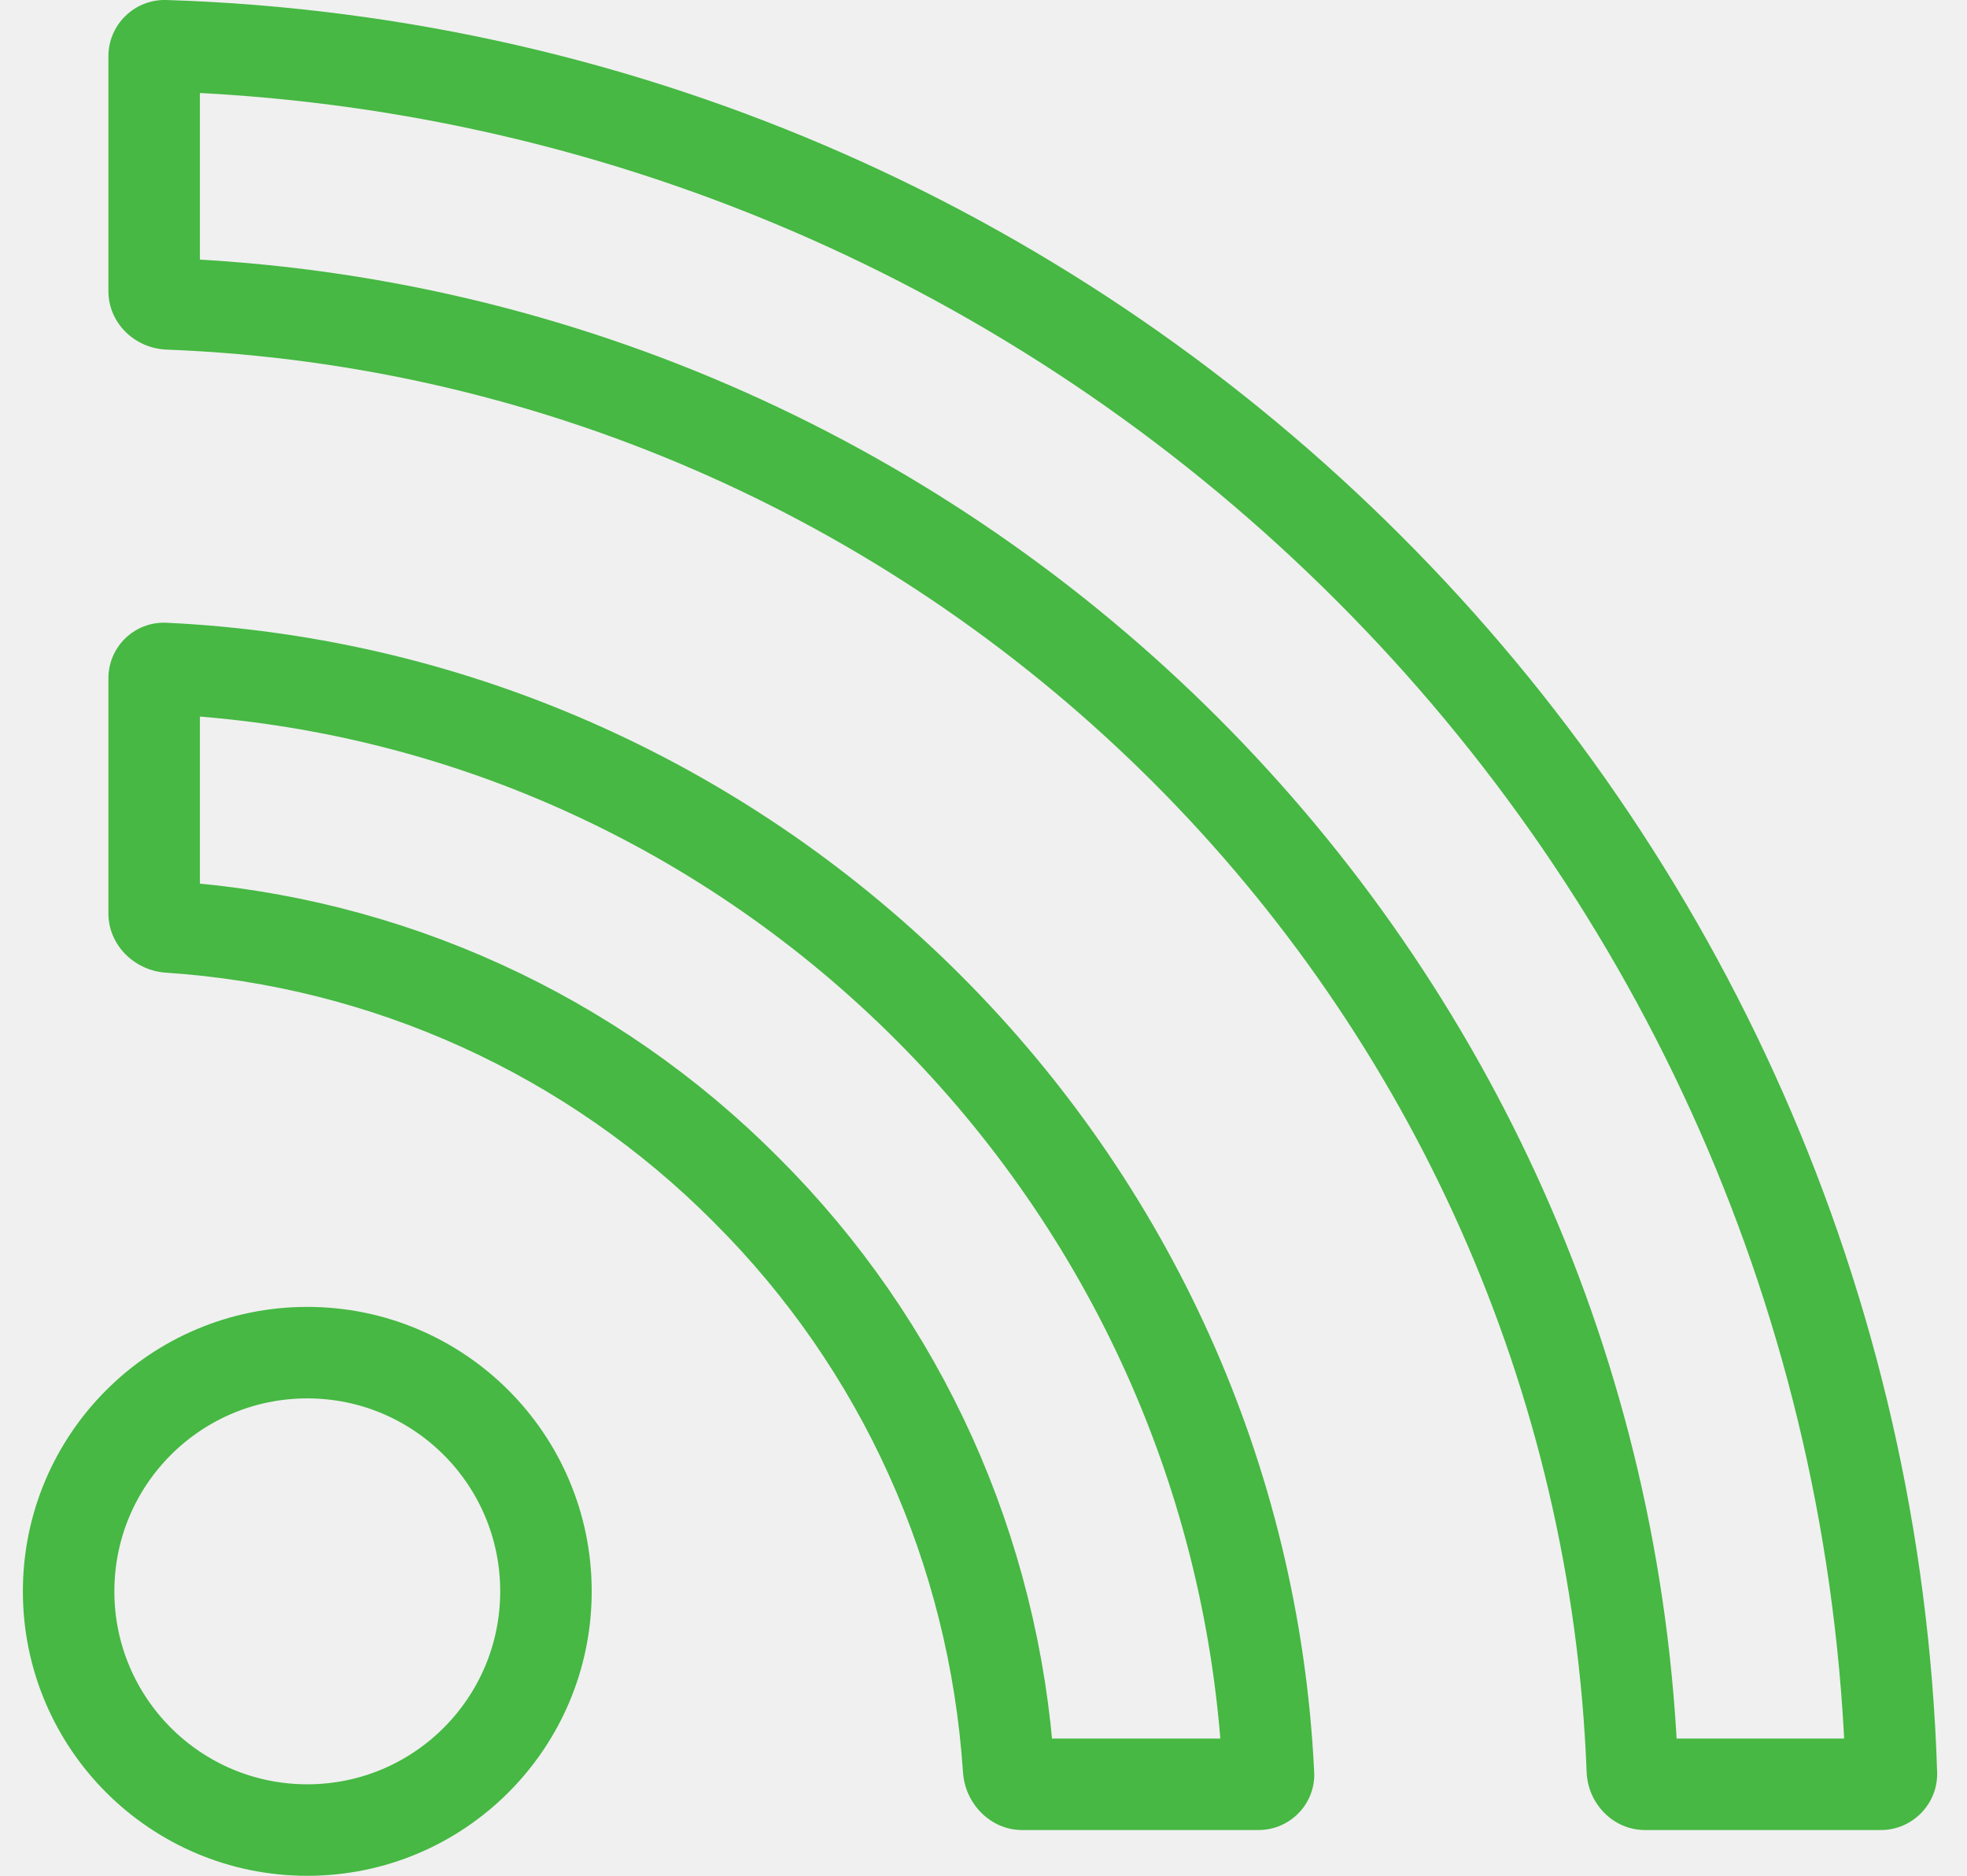
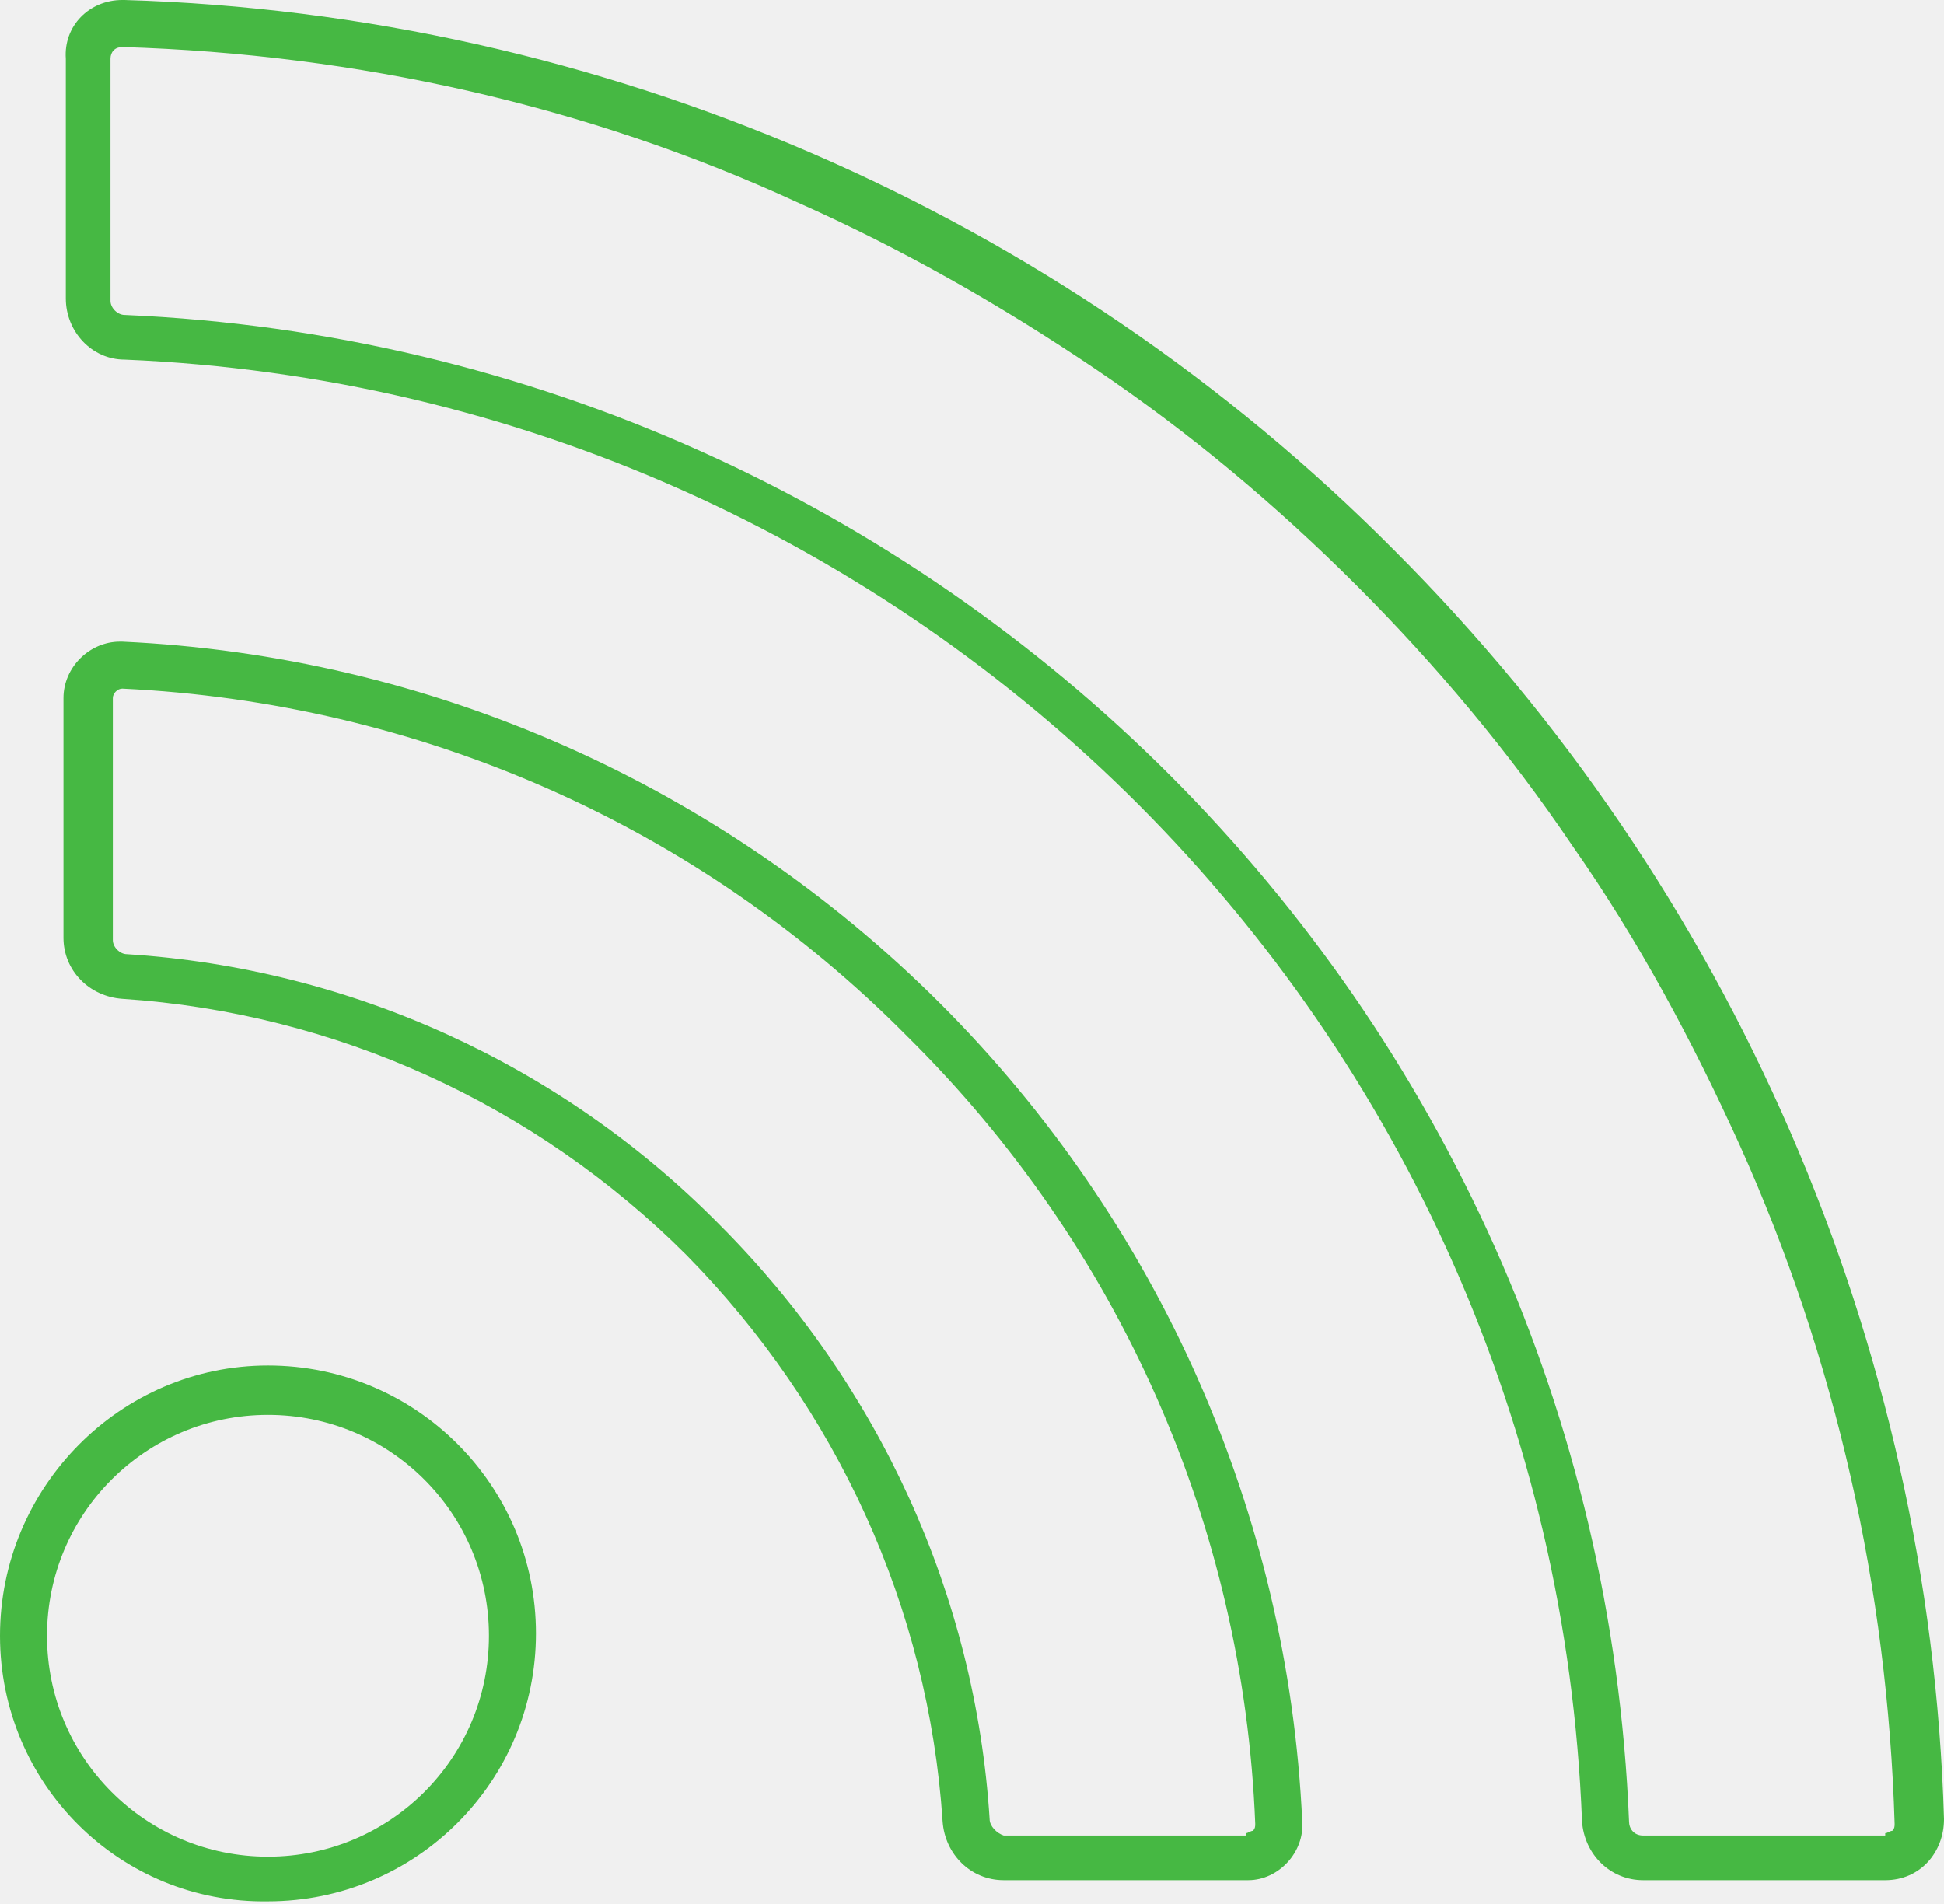
- <svg xmlns="http://www.w3.org/2000/svg" width="43" height="41" viewBox="0 0 43 41">
-   <defs>
-     <clipPath id="gbuna">
-       <path fill="#fff" d="M27.512 40c.69 0 1.25-.575 1.217-1.265-.325-6.777-3.207-12.895-7.717-17.407-4.498-4.505-10.61-7.4-17.387-7.717a1.213 1.213 0 0 0-1.255 1.222v5.133c0 .69.567 1.247 1.255 1.294a18.616 18.616 0 0 1 11.98 5.455c3.237 3.228 5.144 7.478 5.447 12.025.045.685.602 1.26 1.292 1.26zm13.607 0c.69 0 1.25-.575 1.228-1.265-.33-10.527-4.745-20.052-11.713-27.017C23.664 4.741 14.157.333 3.634 0A1.23 1.23 0 0 0 2.37 1.23v5.136c0 .69.572 1.247 1.265 1.275 16.822.652 30.404 14.25 31.05 31.094.027.69.582 1.265 1.274 1.265z" />
-     </clipPath>
-   </defs>
+ <svg xmlns="http://www.w3.org/2000/svg" xmlns:xlink="http://www.w3.org/1999/xlink" version="1.1" id="Слой_1" x="0px" y="0px" viewBox="0 0 82.7 81" style="enable-background:new 0 0 82.7 81;" xml:space="preserve">
+   <style type="text/css">
+ 	
+ 		.st0{clip-path:url(#SVGID_00000065057404403355882280000015405173278932267148_);fill:none;stroke:#46B843;stroke-width:4;stroke-miterlimit:20;}
+ 	.st1{fill:none;stroke:#46B843;stroke-width:2;stroke-miterlimit:20;}
+ 	.st2{fill:#46B843;}
+ </style>
  <g>
    <g>
      <g>
        <g>
-           <path fill="none" stroke="#46b843" stroke-miterlimit="20" stroke-width="4" d="M27.512 40c.69 0 1.25-.575 1.217-1.265-.325-6.777-3.207-12.895-7.717-17.407-4.498-4.505-10.61-7.4-17.387-7.717a1.213 1.213 0 0 0-1.255 1.222v5.133c0 .69.567 1.247 1.255 1.294a18.616 18.616 0 0 1 11.98 5.455c3.237 3.228 5.144 7.478 5.447 12.025.045.685.602 1.26 1.292 1.26zm13.607 0c.69 0 1.25-.575 1.228-1.265-.33-10.527-4.745-20.052-11.713-27.017C23.664 4.741 14.157.333 3.634 0A1.23 1.23 0 0 0 2.37 1.23v5.136c0 .69.572 1.247 1.265 1.275 16.822.652 30.404 14.25 31.05 31.094.027.69.582 1.265 1.274 1.265z" clip-path="url(&quot;#gbuna&quot;)" />
+           <g>
+             <defs>
+               <path id="SVGID_1_" d="M492.4,135.6c0.7,0,1.2-0.6,1.2-1.3c-0.3-6.8-3.2-12.9-7.7-17.4c-4.5-4.5-10.6-7.4-17.4-7.7        c-0.7,0-1.2,0.5-1.3,1.2c0,0,0,0,0,0.1v5.1c0,0.7,0.6,1.2,1.3,1.3c4.5,0.3,8.8,2.2,12,5.5c3.2,3.2,5.1,7.5,5.4,12        c0,0.7,0.6,1.3,1.3,1.3H492.4z M506,135.6c0.7,0,1.2-0.6,1.2-1.3c-0.3-10.5-4.7-20.1-11.7-27c-7-7-16.5-11.4-27-11.7        c-0.7,0-1.2,0.5-1.3,1.2c0,0,0,0,0,0v5.1c0,0.7,0.6,1.2,1.3,1.3c16.8,0.7,30.4,14.2,31.1,31.1c0,0.7,0.6,1.3,1.3,1.3H506z" />
+             </defs>
+             <clipPath id="SVGID_00000137120777931525945660000016965855439657921203_">
+               <use xlink:href="#SVGID_1_" style="overflow:visible;" />
+             </clipPath>
+             <path style="clip-path:url(#SVGID_00000137120777931525945660000016965855439657921203_);fill:none;stroke:#46B843;stroke-width:4;stroke-miterlimit:20;" d="       M492.4,135.6c0.7,0,1.2-0.6,1.2-1.3c-0.3-6.8-3.2-12.9-7.7-17.4c-4.5-4.5-10.6-7.4-17.4-7.7c-0.7,0-1.2,0.5-1.3,1.2       c0,0,0,0,0,0.1v5.1c0,0.7,0.6,1.2,1.3,1.3c4.5,0.3,8.8,2.2,12,5.5c3.2,3.2,5.1,7.5,5.4,12c0,0.7,0.6,1.3,1.3,1.3H492.4z        M506,135.6c0.7,0,1.2-0.6,1.2-1.3c-0.3-10.5-4.7-20.1-11.7-27c-7-7-16.5-11.4-27-11.7c-0.7,0-1.2,0.5-1.3,1.2c0,0,0,0,0,0v5.1       c0,0.7,0.6,1.2,1.3,1.3c16.8,0.7,30.4,14.2,31.1,31.1c0,0.7,0.6,1.3,1.3,1.3H506z" />
+           </g>
        </g>
        <g>
-           <path fill="none" stroke="#46b843" stroke-miterlimit="20" stroke-width="2" d="M1.5 34.783a5.217 5.217 0 1 1 10.435 0 5.217 5.217 0 0 1-10.435 0z" />
+           <path class="st1" d="M466.4,130.4c0-2.9,2.3-5.2,5.2-5.2c2.9,0,5.2,2.3,5.2,5.2s-2.3,5.2-5.2,5.2      C468.7,135.6,466.4,133.3,466.4,130.4z" />
        </g>
      </g>
    </g>
  </g>
+   <g id="Group" transform="translate(1 0)">
+     <path id="Combined_Shape" class="st2" d="M79.2,78c0.1,0,0.2-0.1,0.3-0.1c0.1-0.1,0.1-0.2,0.1-0.3c-0.3-10-2.5-19.8-6.6-28.9   c-2-4.4-4.3-8.7-7.1-12.7c-2.7-4-5.8-7.7-9.2-11.1c-3.4-3.4-7.1-6.5-11.1-9.2c-4-2.7-8.2-5.1-12.7-7.1C24,4.5,14.2,2.3,4.2,2h0   C3.9,2,3.7,2.2,3.7,2.5v10.3c0,0.3,0.3,0.6,0.6,0.6c34.7,1.5,62.6,29.4,64,64.1c0,0.3,0.2,0.6,0.6,0.6H79.2 M52,78   c0.1,0,0.2-0.1,0.3-0.1c0.1-0.1,0.1-0.2,0.1-0.3C51.9,64.9,46.6,53,37.6,44.1c-8.9-9-20.8-14.2-33.4-14.8c-0.2,0-0.4,0.2-0.4,0.4   c0,0,0,0,0,0v10.3c0,0.3,0.3,0.6,0.6,0.6c9.5,0.6,18.5,4.7,25.2,11.5c6.8,6.8,10.9,15.8,11.5,25.3c0,0.3,0.3,0.6,0.6,0.7H52    M79.2,80H68.9c-1.4,0-2.5-1.1-2.6-2.5C65,43.7,38,16.7,4.3,15.3c-1.4,0-2.5-1.2-2.5-2.6V2.5C1.7,1.1,2.8,0,4.2,0c0,0,0,0,0.1,0   c20.3,0.6,39.7,9,54,23.4c14.4,14.4,22.8,33.7,23.4,54C81.7,78.8,80.7,80,79.2,80C79.3,80,79.3,80,79.2,80z M52,80H41.7   c-1.4,0-2.5-1.1-2.6-2.5c-0.6-9.1-4.5-17.6-10.9-24.1c-6.4-6.4-14.9-10.3-24-10.9c-1.4-0.1-2.5-1.2-2.5-2.6V29.7   c0-1.3,1.1-2.4,2.4-2.4c0,0,0.1,0,0.1,0c13.1,0.6,25.5,6.1,34.8,15.4c9.3,9.3,14.8,21.7,15.4,34.8c0.1,1.3-1,2.5-2.3,2.5   C52.1,80,52.1,80,52,80z" />
+     <path id="Oval_3" class="st2" d="M10.4,58.1c6.3,0,11.4,5.1,11.4,11.4l0,0c0,6.3-5.1,11.4-11.4,11.4l0,0C4.1,81-1,75.9-1,69.6   c0,0,0,0,0,0C-1,63.3,4.1,58.1,10.4,58.1C10.4,58.1,10.4,58.1,10.4,58.1z M10.4,79c5.2,0,9.4-4.2,9.4-9.4s-4.2-9.4-9.4-9.4   S1,64.4,1,69.6l0,0C1,74.8,5.2,79,10.4,79z" />
+   </g>
</svg>
